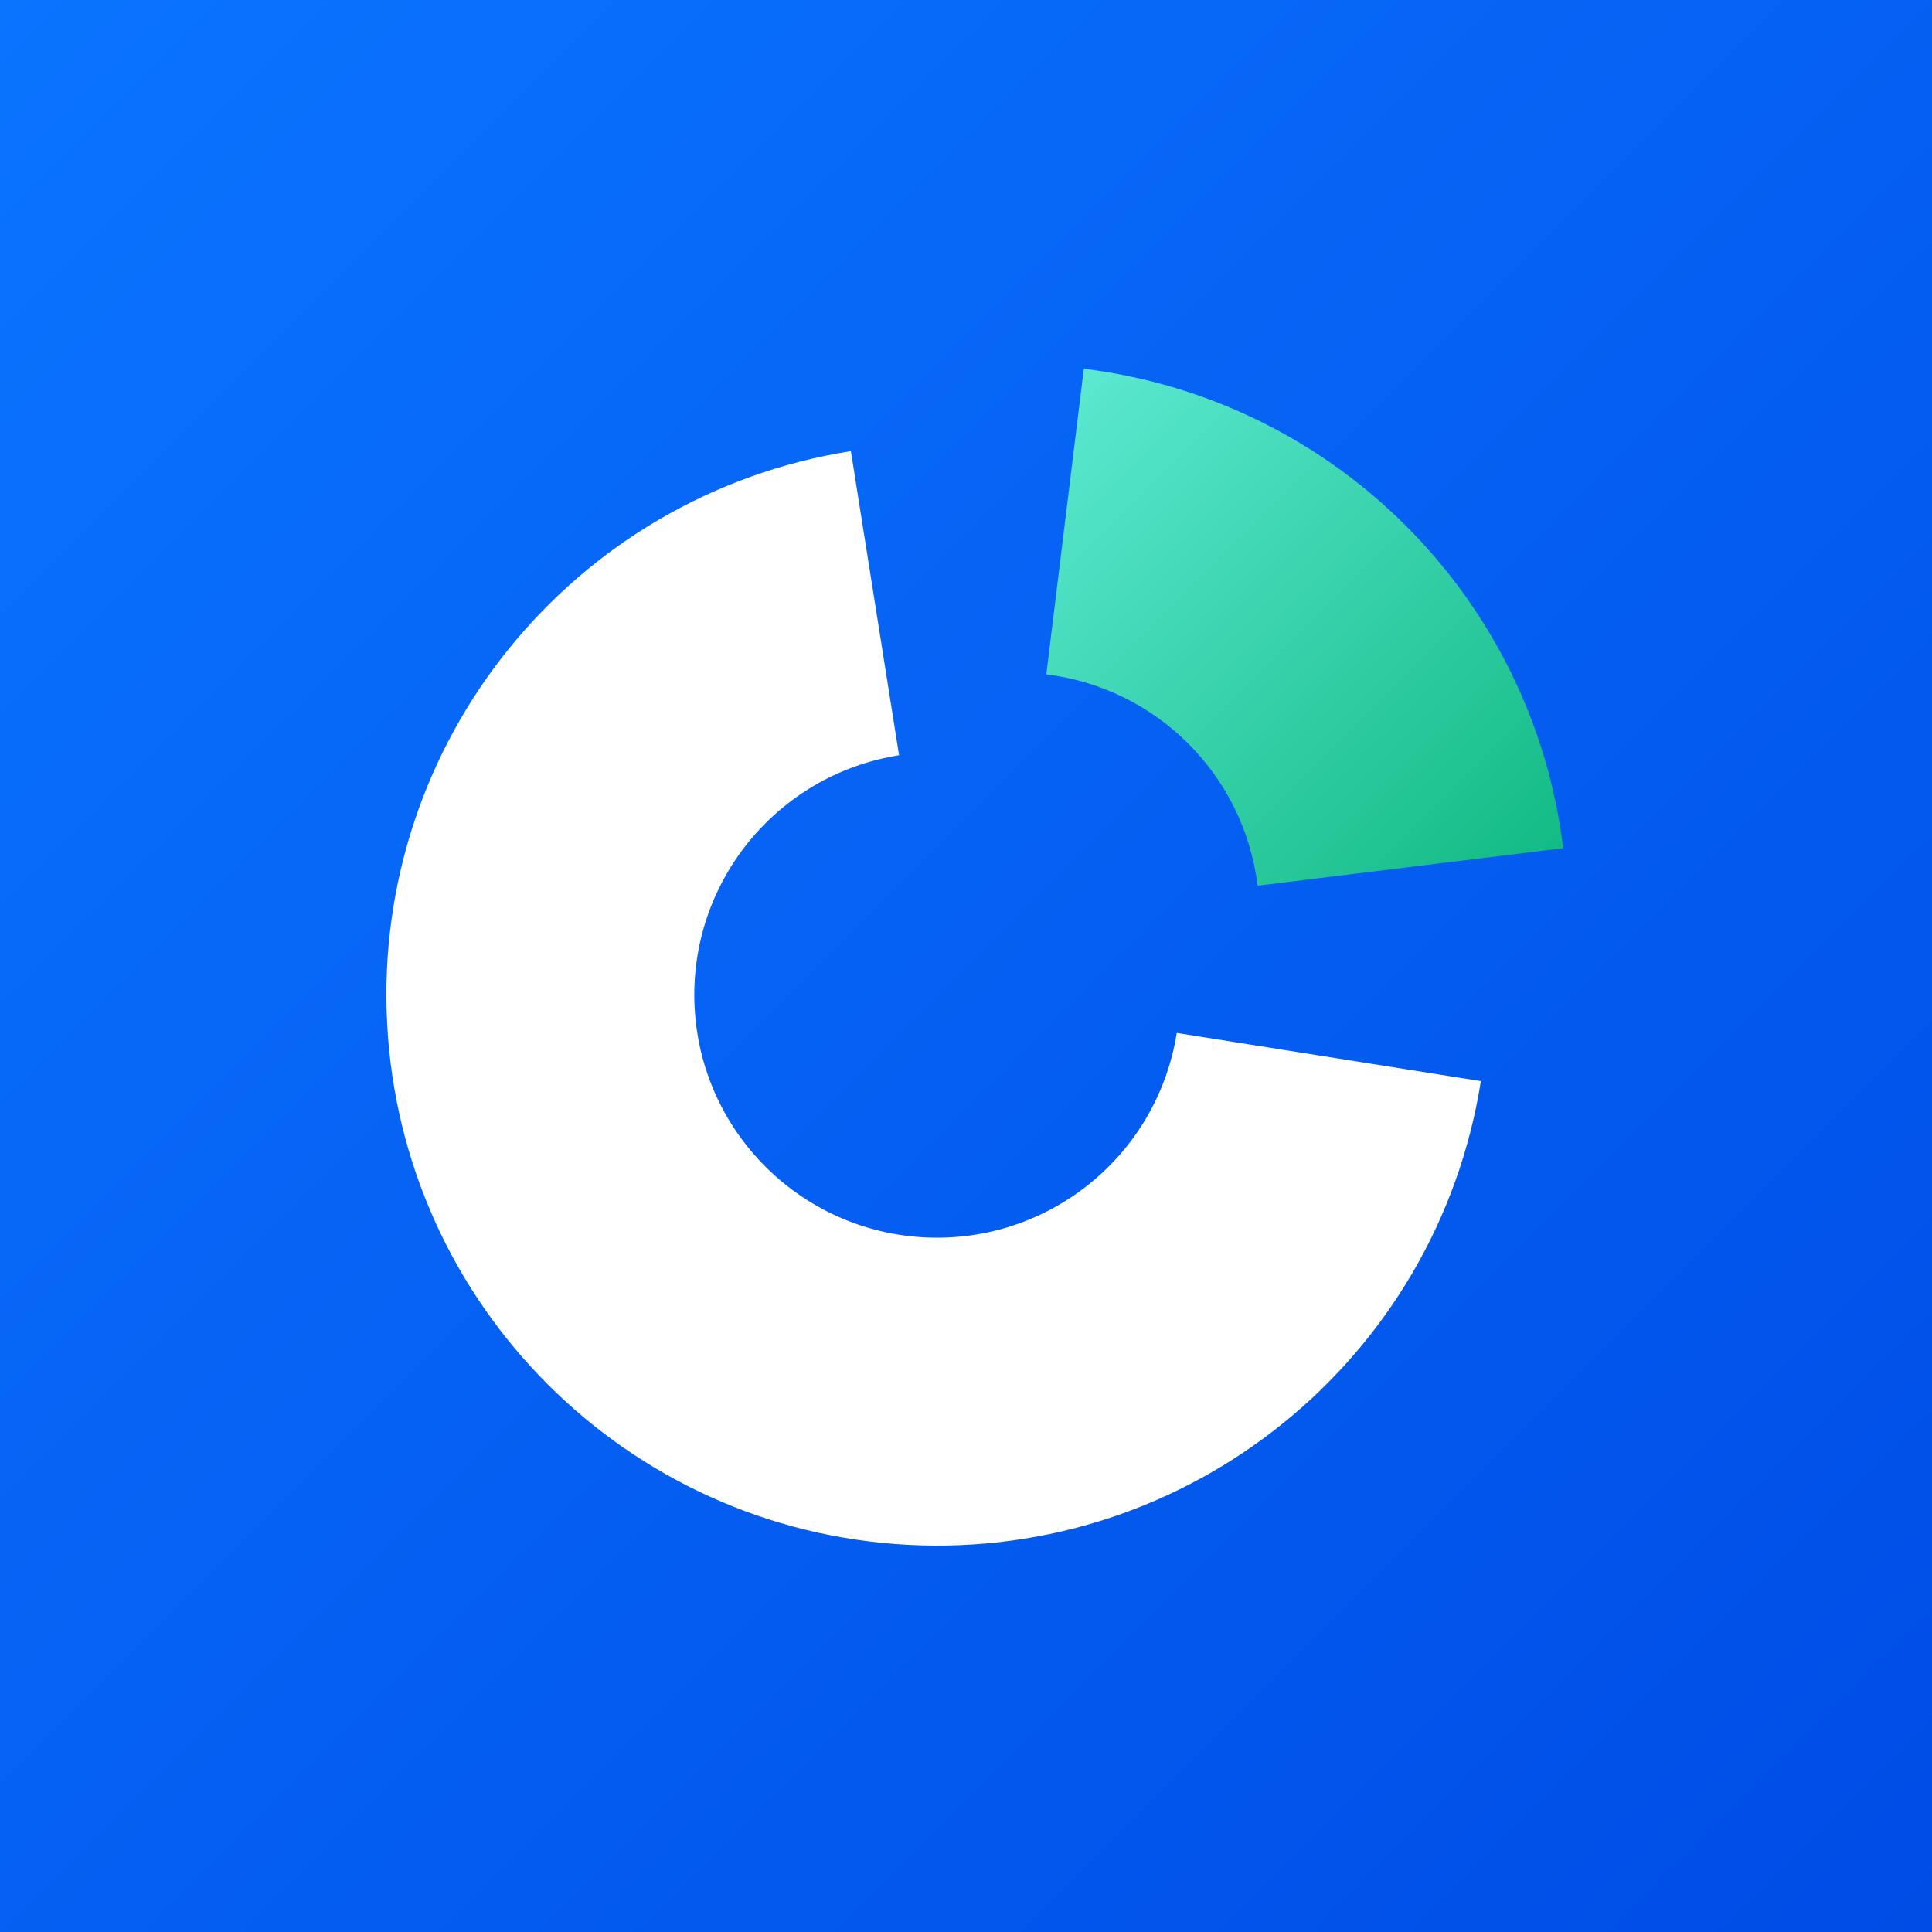
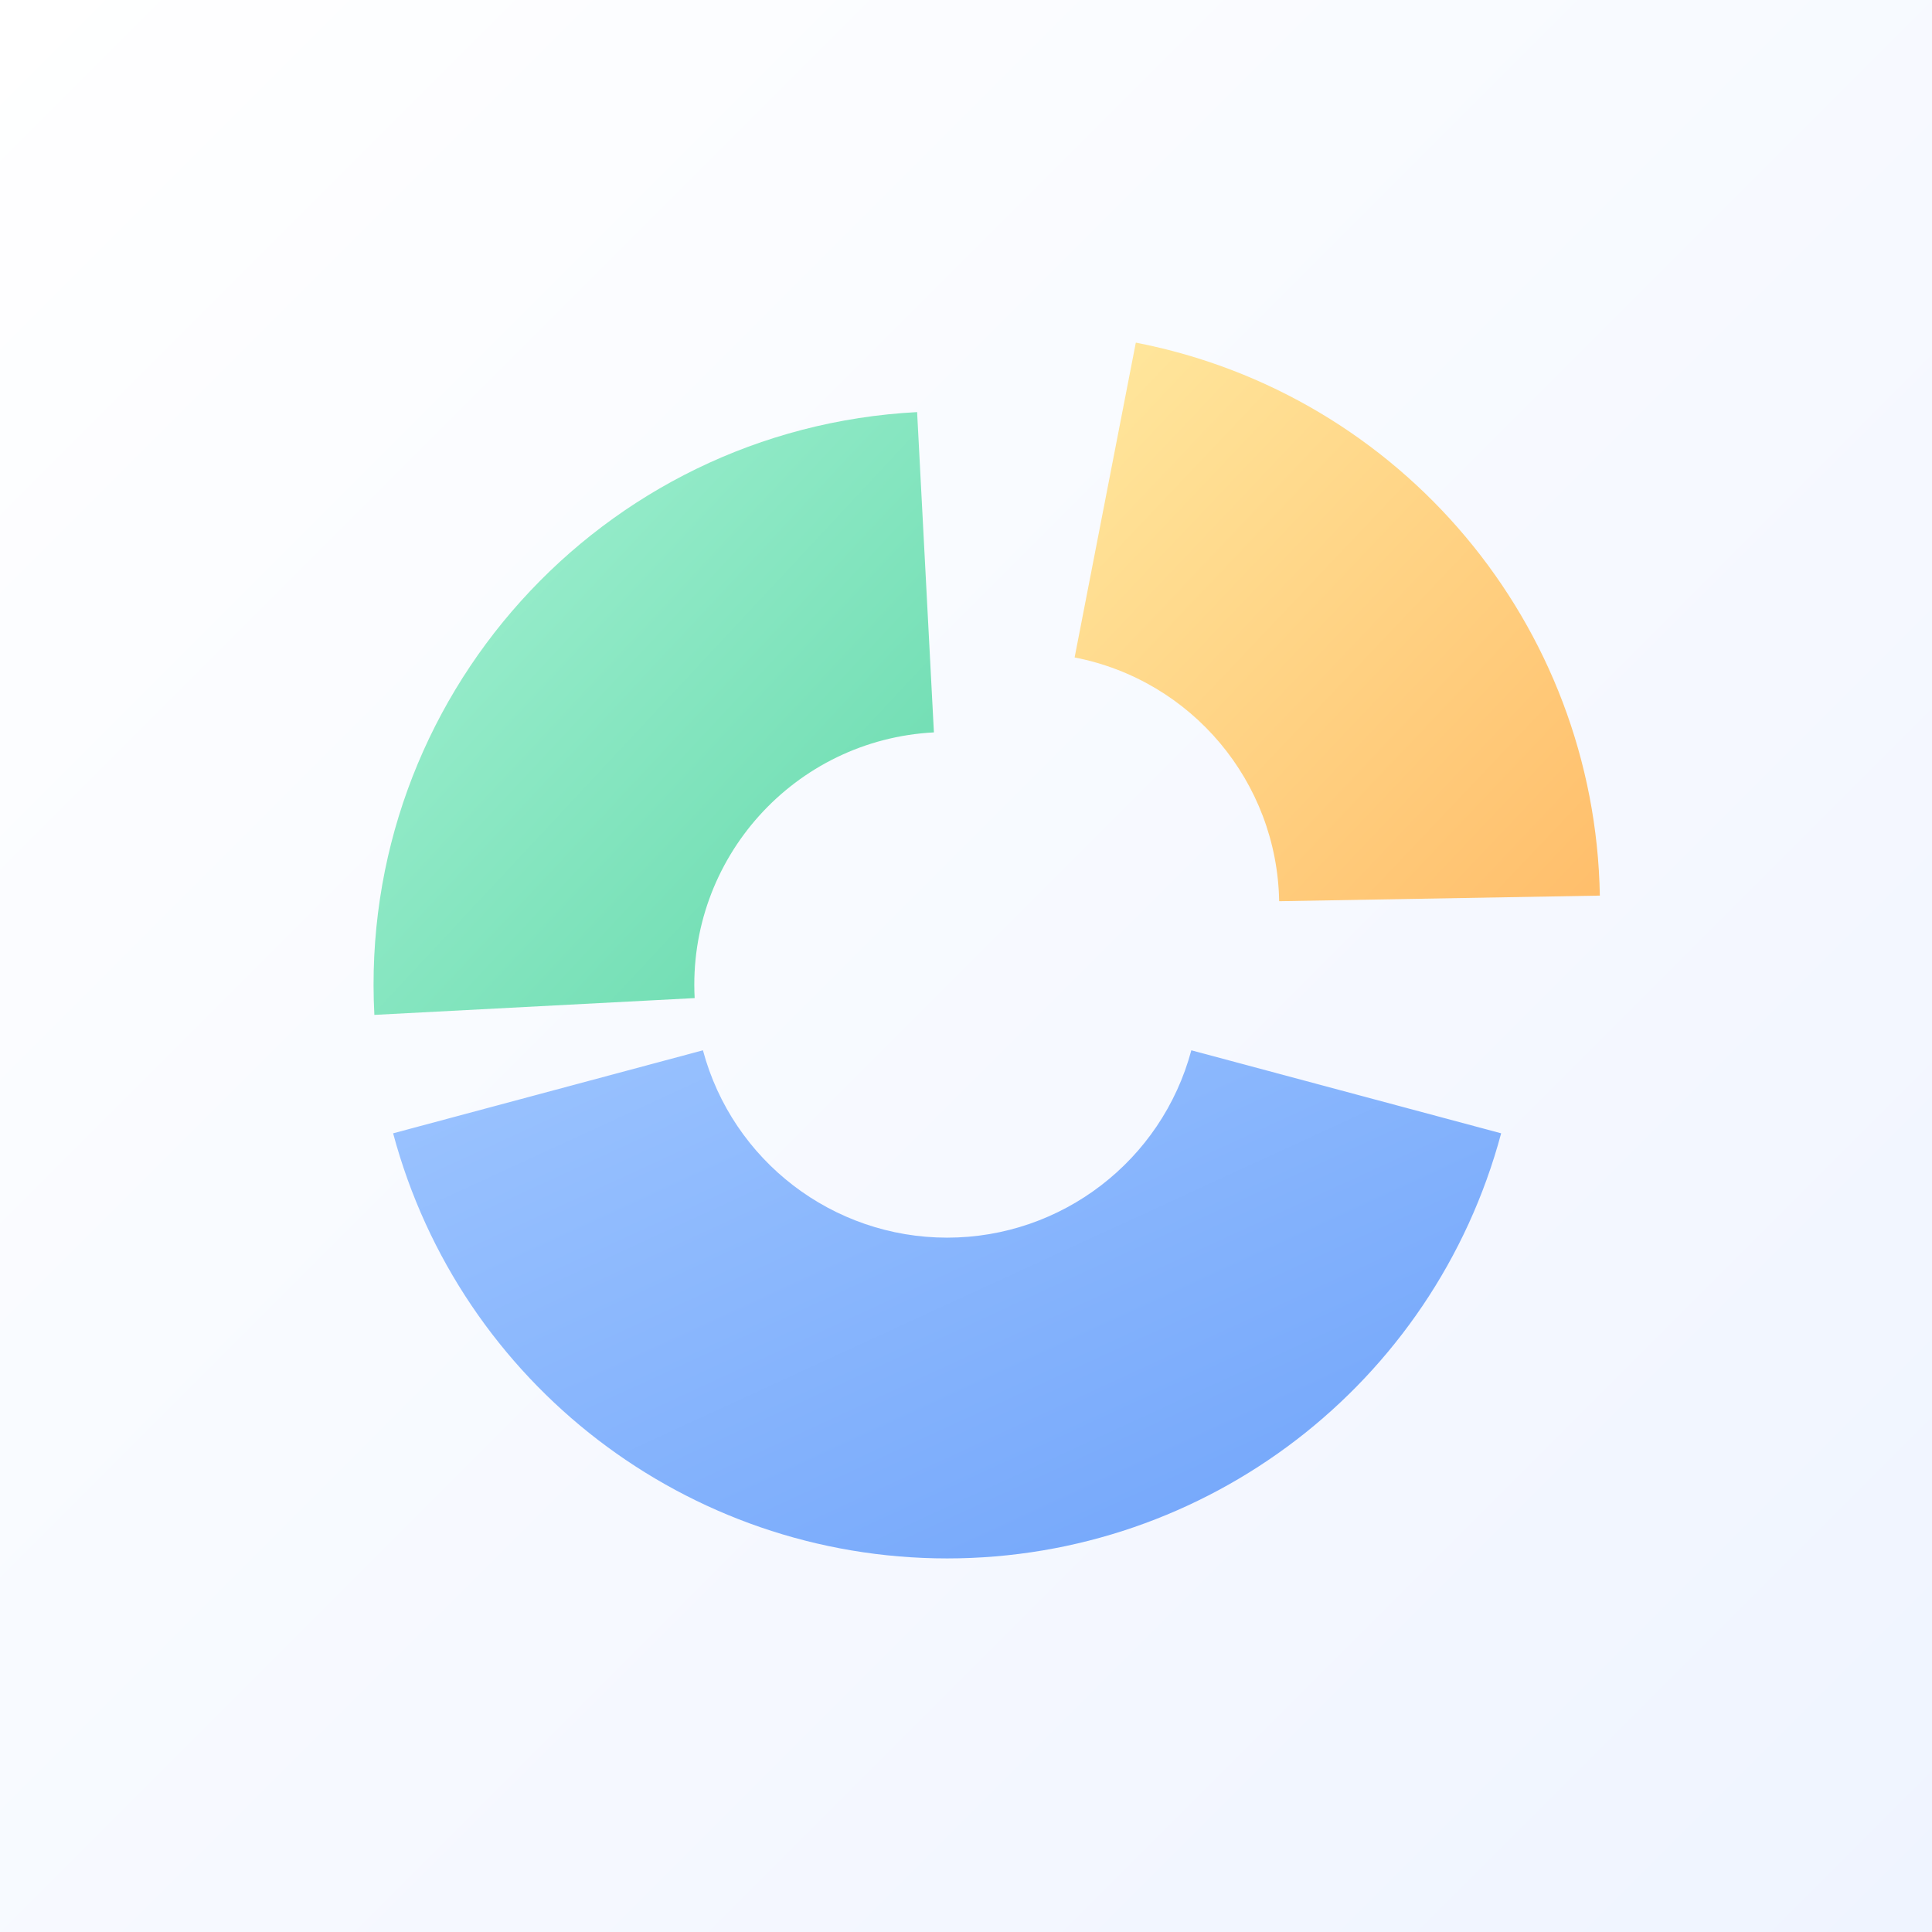
<svg xmlns="http://www.w3.org/2000/svg" viewBox="0 0 1024 1024" width="1024" height="1024">
  <defs>
    <linearGradient id="bgGrad" x1="0%" y1="0%" x2="100%" y2="100%">
-       <stop offset="0%" stop-color="#0A74FF" />
-       <stop offset="100%" stop-color="#004CE6" />
+       <stop offset="0%" stop-color="#FFFFFF" />
+       <stop offset="100%" stop-color="#EFF4FF" />
    </linearGradient>
-     <linearGradient id="shareGrad" x1="0%" y1="0%" x2="100%" y2="100%">
-       <stop offset="0%" stop-color="#5EEAD4" />
-       <stop offset="100%" stop-color="#10B981" />
+     <linearGradient id="skyGrad" x1="0%" y1="0%" x2="100%" y2="100%">
+       <stop offset="0%" stop-color="#9CC4FF" />
+       <stop offset="100%" stop-color="#6FA3FA" />
+     </linearGradient>
+     <linearGradient id="mintGrad" x1="0%" y1="0%" x2="100%" y2="100%">
+       <stop offset="0%" stop-color="#A6F2D4" />
+       <stop offset="100%" stop-color="#65D9AC" />
+     </linearGradient>
+     <linearGradient id="butterGrad" x1="0%" y1="0%" x2="100%" y2="100%">
+       <stop offset="0%" stop-color="#FFE89E" />
+       <stop offset="100%" stop-color="#FFBE6B" />
    </linearGradient>
  </defs>
  <rect width="1024" height="1024" fill="url(#bgGrad)" />
-   <g transform="translate(20.48 20.48) scale(0.96)">
-     <path d="M 796.26 575.56 A 304.00 304.00 0 1 1 448.44 227.74 L 475.04 395.65 A 134.00 134.00 0 1 0 628.35 548.96 Z" fill="#FFFFFF" />
-     <path d="M 577.05 182.27 A 304.00 304.00 0 0 1 841.73 446.95 L 673.00 467.67 A 134.00 134.00 0 0 0 556.33 351.00 Z" fill="url(#shareGrad)" />
+   <g>
+     <path d="M 795.64 600.68 A 304.00 304.00 0 0 1 208.36 600.68 L 372.57 556.68 A 134.00 134.00 0 0 0 631.43 556.68 Z" fill="url(#skyGrad)" />
+     <path d="M 198.42 537.91 A 304.00 304.00 0 0 1 486.09 218.42 L 494.99 388.18 A 134.00 134.00 0 0 0 368.18 529.01 Z" fill="url(#mintGrad)" />
+     <path d="M 602.01 181.59 A 304.00 304.00 0 0 1 847.95 474.69 L 677.98 477.66 A 134.00 134.00 0 0 0 569.57 348.46 Z" fill="url(#butterGrad)" />
  </g>
</svg>
